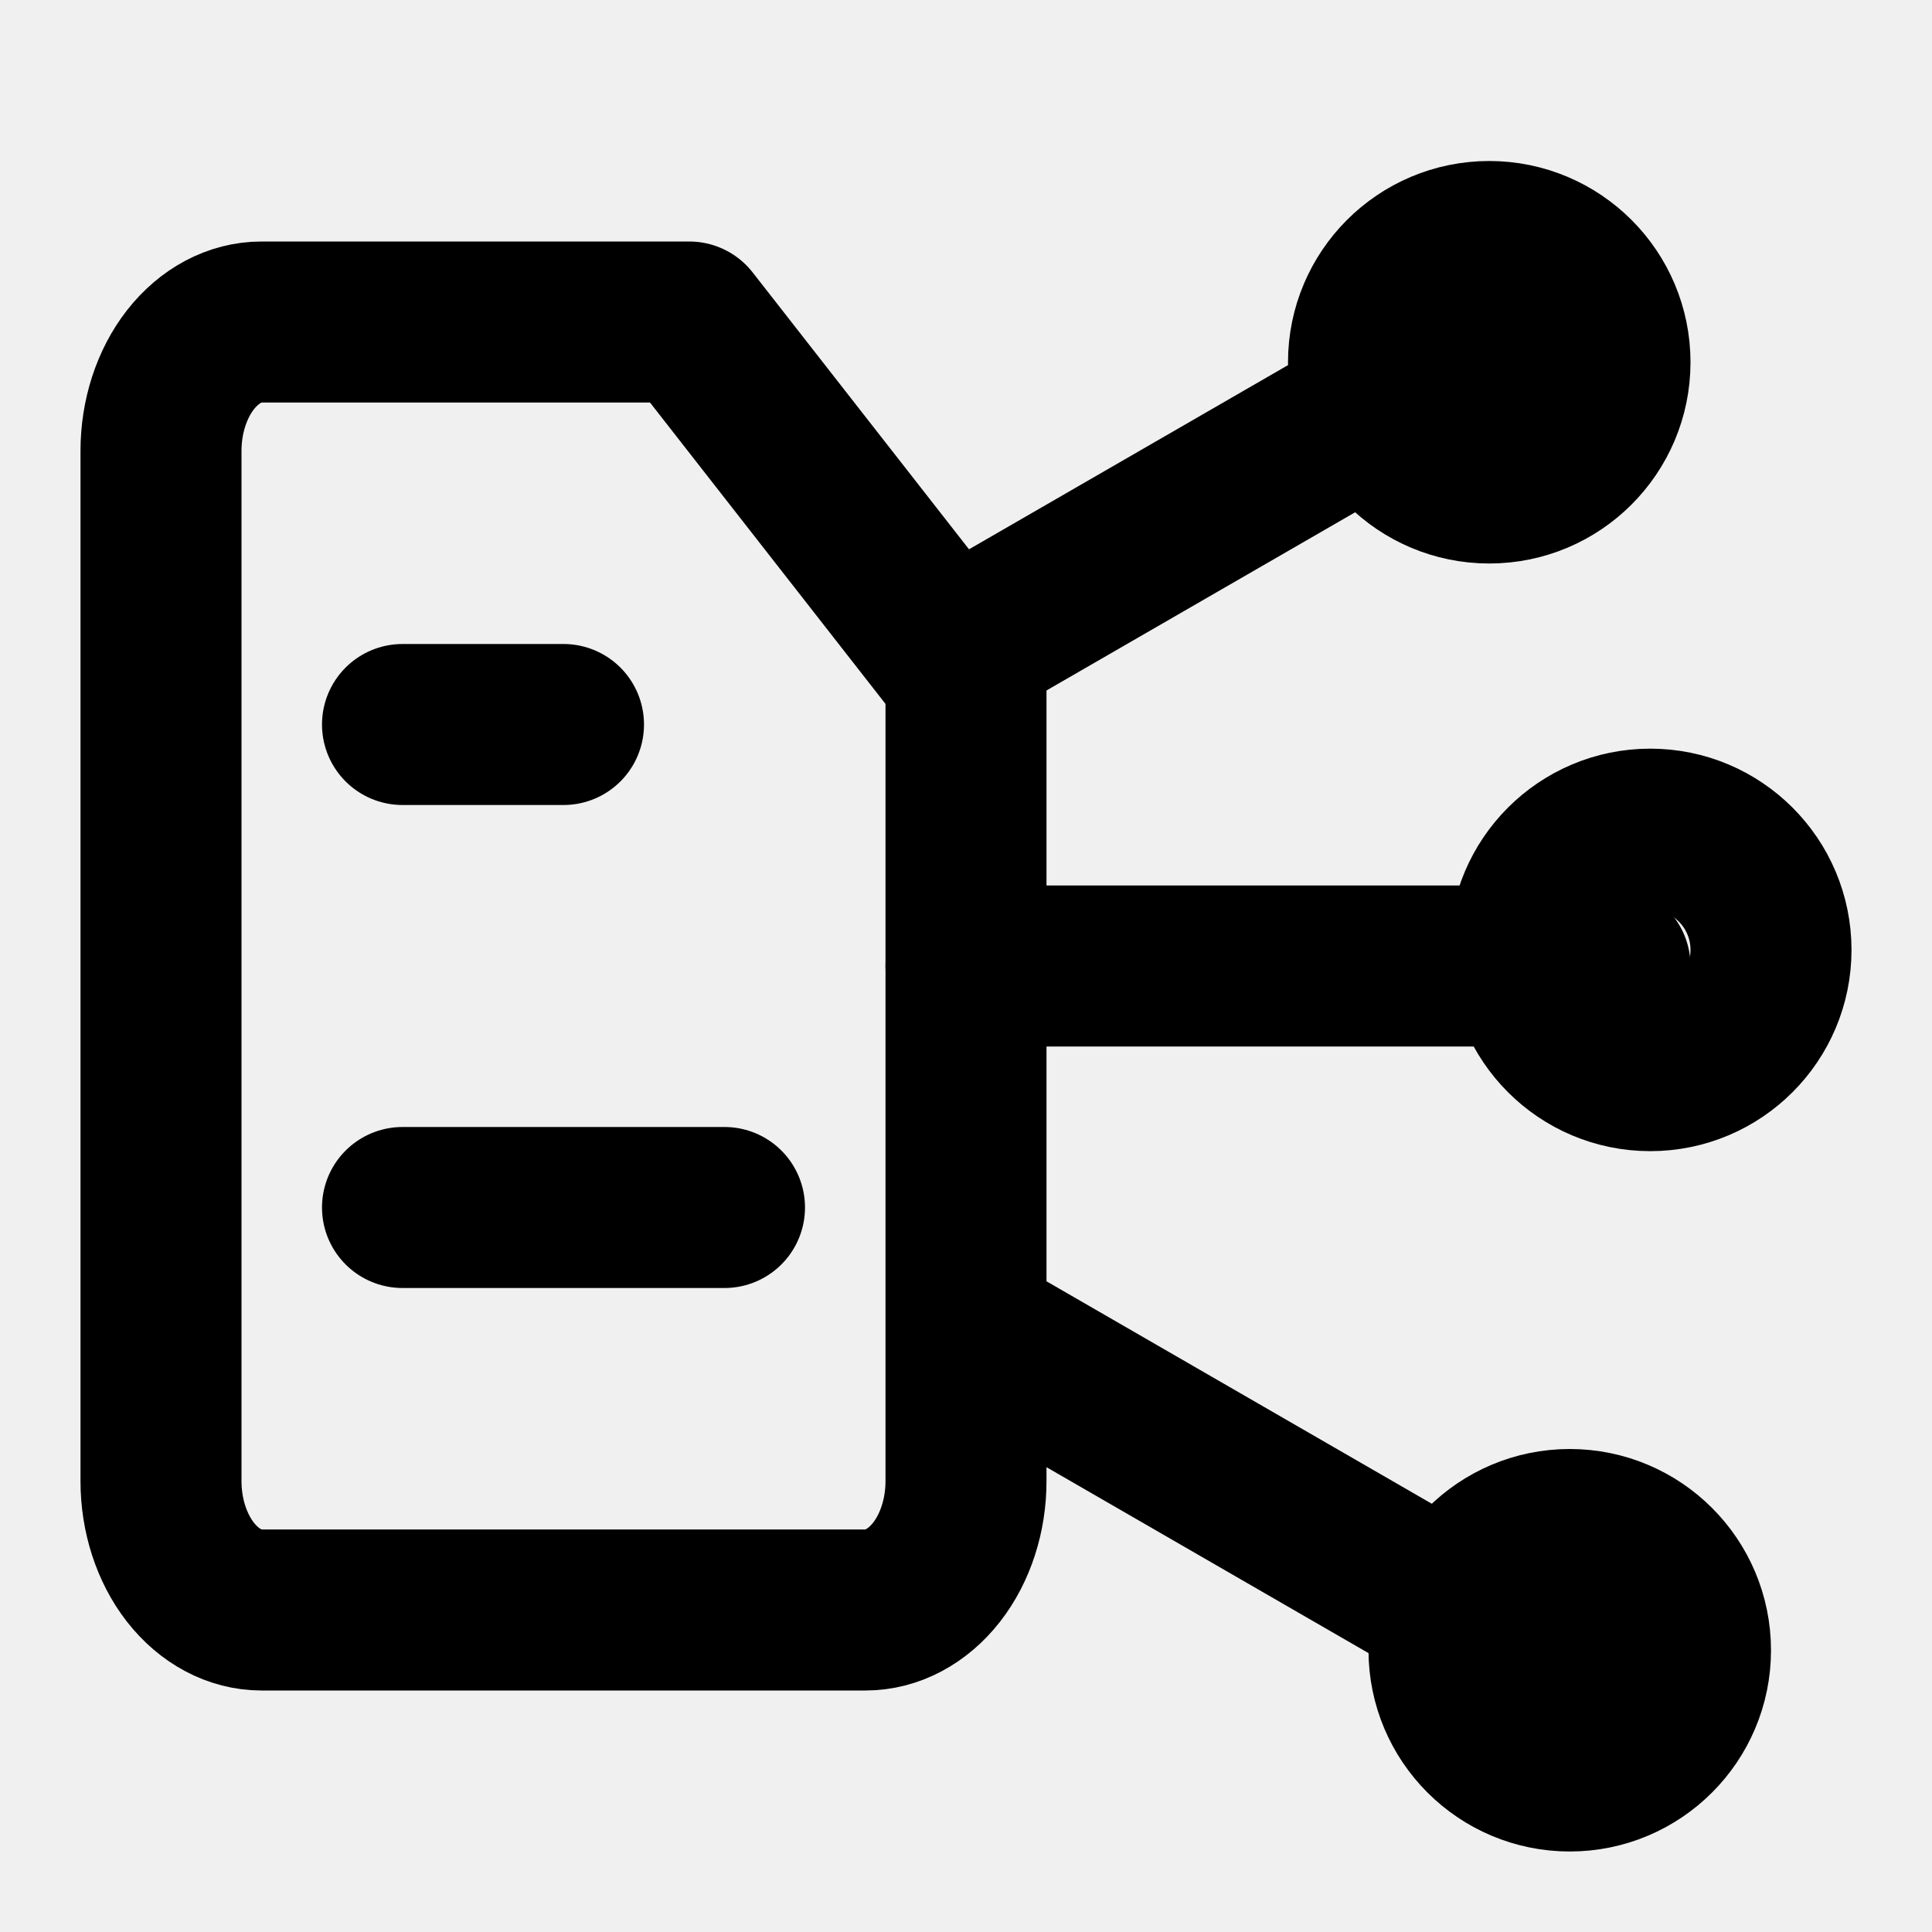
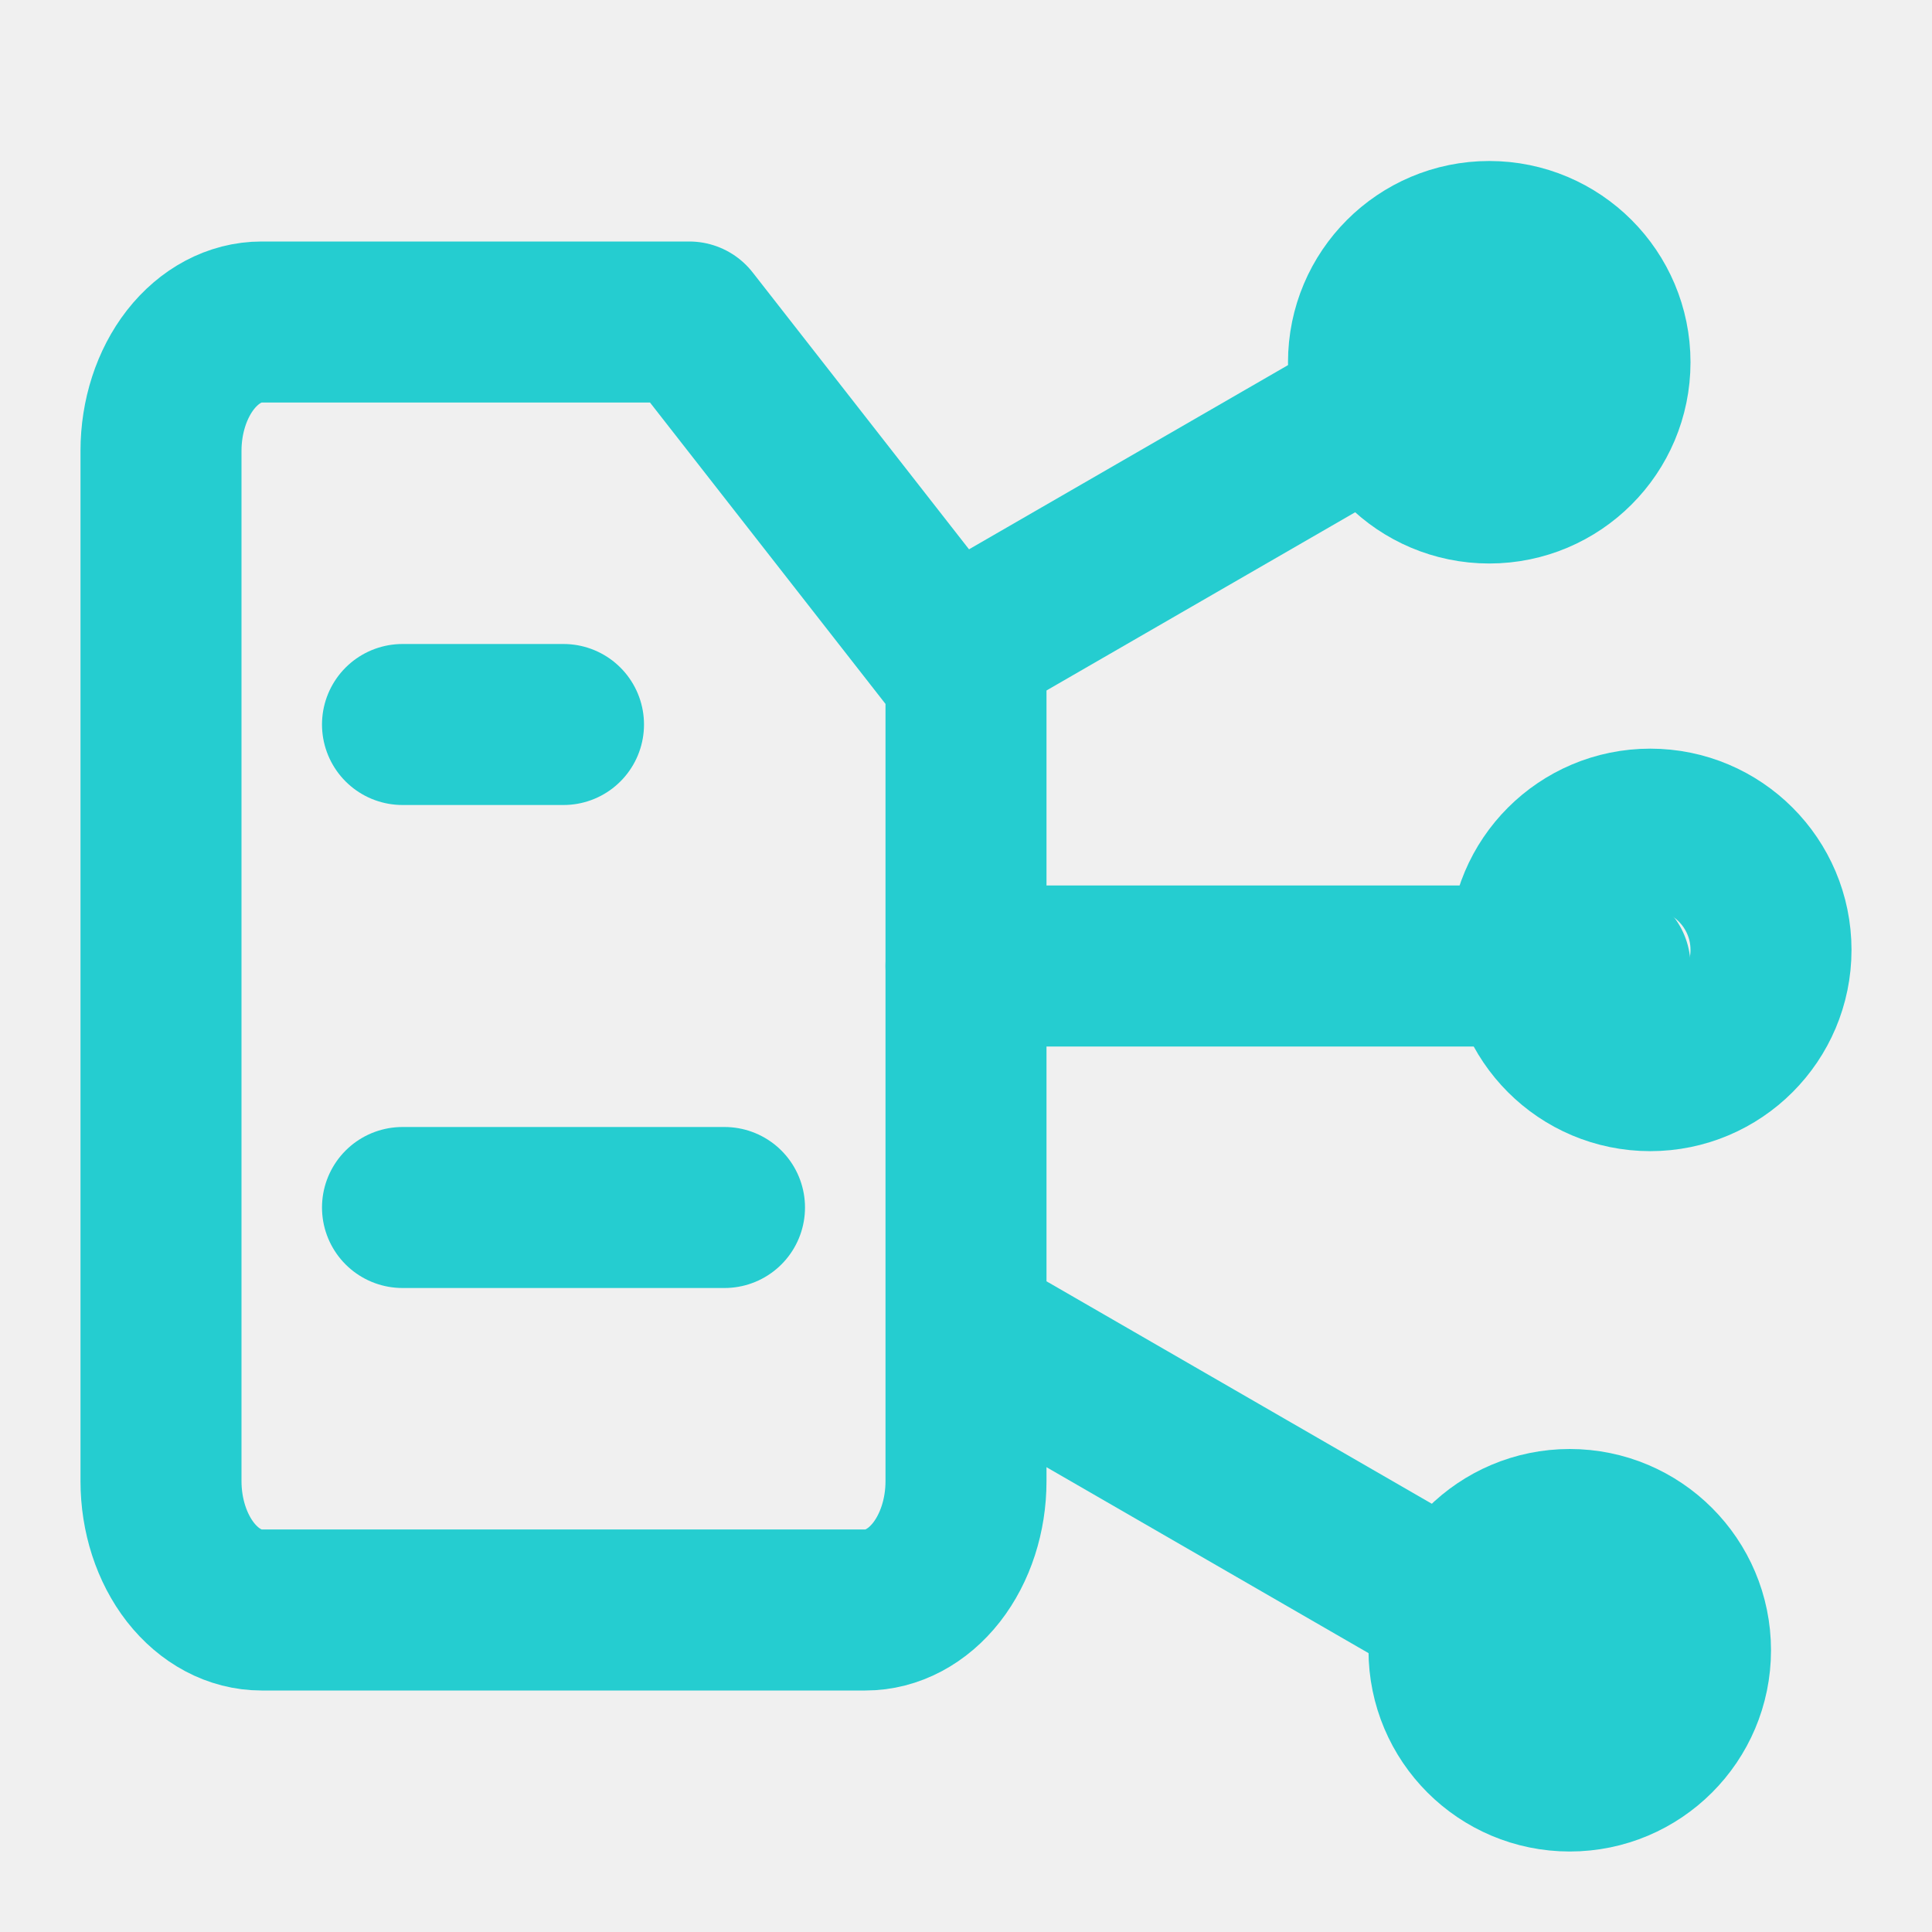
<svg xmlns="http://www.w3.org/2000/svg" width="24" height="24" viewBox="0 0 24 24" fill="none">
  <g clip-path="url(#clip0_103_6162)">
-     <path d="M8.562 4H3.25C2.918 4 2.601 4.169 2.366 4.469C2.132 4.769 2 5.176 2 5.6V18.4C2 18.824 2.132 19.231 2.366 19.531C2.601 19.831 2.918 20 3.25 20H10.75C11.082 20 11.399 19.831 11.634 19.531C11.868 19.231 12 18.824 12 18.4V8.4L8.562 4Z" stroke="black" stroke-width="2" stroke-linecap="round" stroke-linejoin="round" />
-     <path d="M7 9H5" stroke="black" stroke-width="2" stroke-linecap="round" stroke-linejoin="round" />
-     <path d="M19.458 20.8L12.53 16.8" stroke="black" stroke-width="2" stroke-linecap="round" stroke-linejoin="round" />
-     <path d="M9 15H5" stroke="black" stroke-width="2" stroke-linecap="round" stroke-linejoin="round" />
-     <path d="M18.5 6C19.328 6 20 5.328 20 4.5C20 3.672 19.328 3 18.5 3C17.672 3 17 3.672 17 4.5C17 5.328 17.672 6 18.5 6Z" stroke="black" stroke-width="2" stroke-linecap="round" stroke-linejoin="round" />
-     <path d="M20.5 13.3C21.328 13.3 22 12.628 22 11.8C22 10.972 21.328 10.3 20.5 10.3C19.672 10.3 19 10.972 19 11.8C19 12.628 19.672 13.3 20.5 13.3Z" stroke="black" stroke-width="2" stroke-linecap="round" stroke-linejoin="round" />
-     <path d="M19.5 22C20.328 22 21 21.328 21 20.5C21 19.672 20.328 19 19.5 19C18.672 19 18 19.672 18 20.5C18 21.328 18.672 22 19.5 22Z" stroke="black" stroke-width="2" stroke-linecap="round" stroke-linejoin="round" />
-     <path d="M20 12H12" stroke="black" stroke-width="2" stroke-linecap="round" stroke-linejoin="round" />
-     <path d="M18.928 4L12 8" stroke="black" stroke-width="2" stroke-linecap="round" stroke-linejoin="round" />
+     <path d="M8.562 4H3.25C2.918 4 2.601 4.169 2.366 4.469C2.132 4.769 2 5.176 2 5.6V18.4C2 18.824 2.132 19.231 2.366 19.531C2.601 19.831 2.918 20 3.25 20H10.75C11.082 20 11.399 19.831 11.634 19.531C11.868 19.231 12 18.824 12 18.4V8.4L8.562 4Z" stroke="hsl(181, 70%, 48%)" stroke-width="2" stroke-linecap="round" stroke-linejoin="round" />
+     <path d="M7 9H5" stroke="hsl(181, 70%, 48%)" stroke-width="2" stroke-linecap="round" stroke-linejoin="round" />
+     <path d="M19.458 20.8L12.53 16.8" stroke="hsl(181, 70%, 48%)" stroke-width="2" stroke-linecap="round" stroke-linejoin="round" />
+     <path d="M9 15H5" stroke="hsl(181, 70%, 48%)" stroke-width="2" stroke-linecap="round" stroke-linejoin="round" />
+     <path d="M18.5 6C19.328 6 20 5.328 20 4.5C20 3.672 19.328 3 18.5 3C17.672 3 17 3.672 17 4.5C17 5.328 17.672 6 18.5 6Z" stroke="hsl(181, 70%, 48%)" stroke-width="2" stroke-linecap="round" stroke-linejoin="round" />
+     <path d="M20.5 13.3C21.328 13.3 22 12.628 22 11.8C22 10.972 21.328 10.3 20.5 10.3C19.672 10.3 19 10.972 19 11.8C19 12.628 19.672 13.3 20.5 13.3Z" stroke="hsl(181, 70%, 48%)" stroke-width="2" stroke-linecap="round" stroke-linejoin="round" />
+     <path d="M19.5 22C20.328 22 21 21.328 21 20.5C21 19.672 20.328 19 19.5 19C18.672 19 18 19.672 18 20.5C18 21.328 18.672 22 19.5 22Z" stroke="hsl(181, 70%, 48%)" stroke-width="2" stroke-linecap="round" stroke-linejoin="round" />
+     <path d="M20 12H12" stroke="hsl(181, 70%, 48%)" stroke-width="2" stroke-linecap="round" stroke-linejoin="round" />
+     <path d="M18.928 4L12 8" stroke="hsl(181, 70%, 48%)" stroke-width="2" stroke-linecap="round" stroke-linejoin="round" />
  </g>
  <defs>
    <clipPath id="clip0_103_6162">
      <rect width="24" height="24" fill="white" />
    </clipPath>
  </defs>
</svg>
